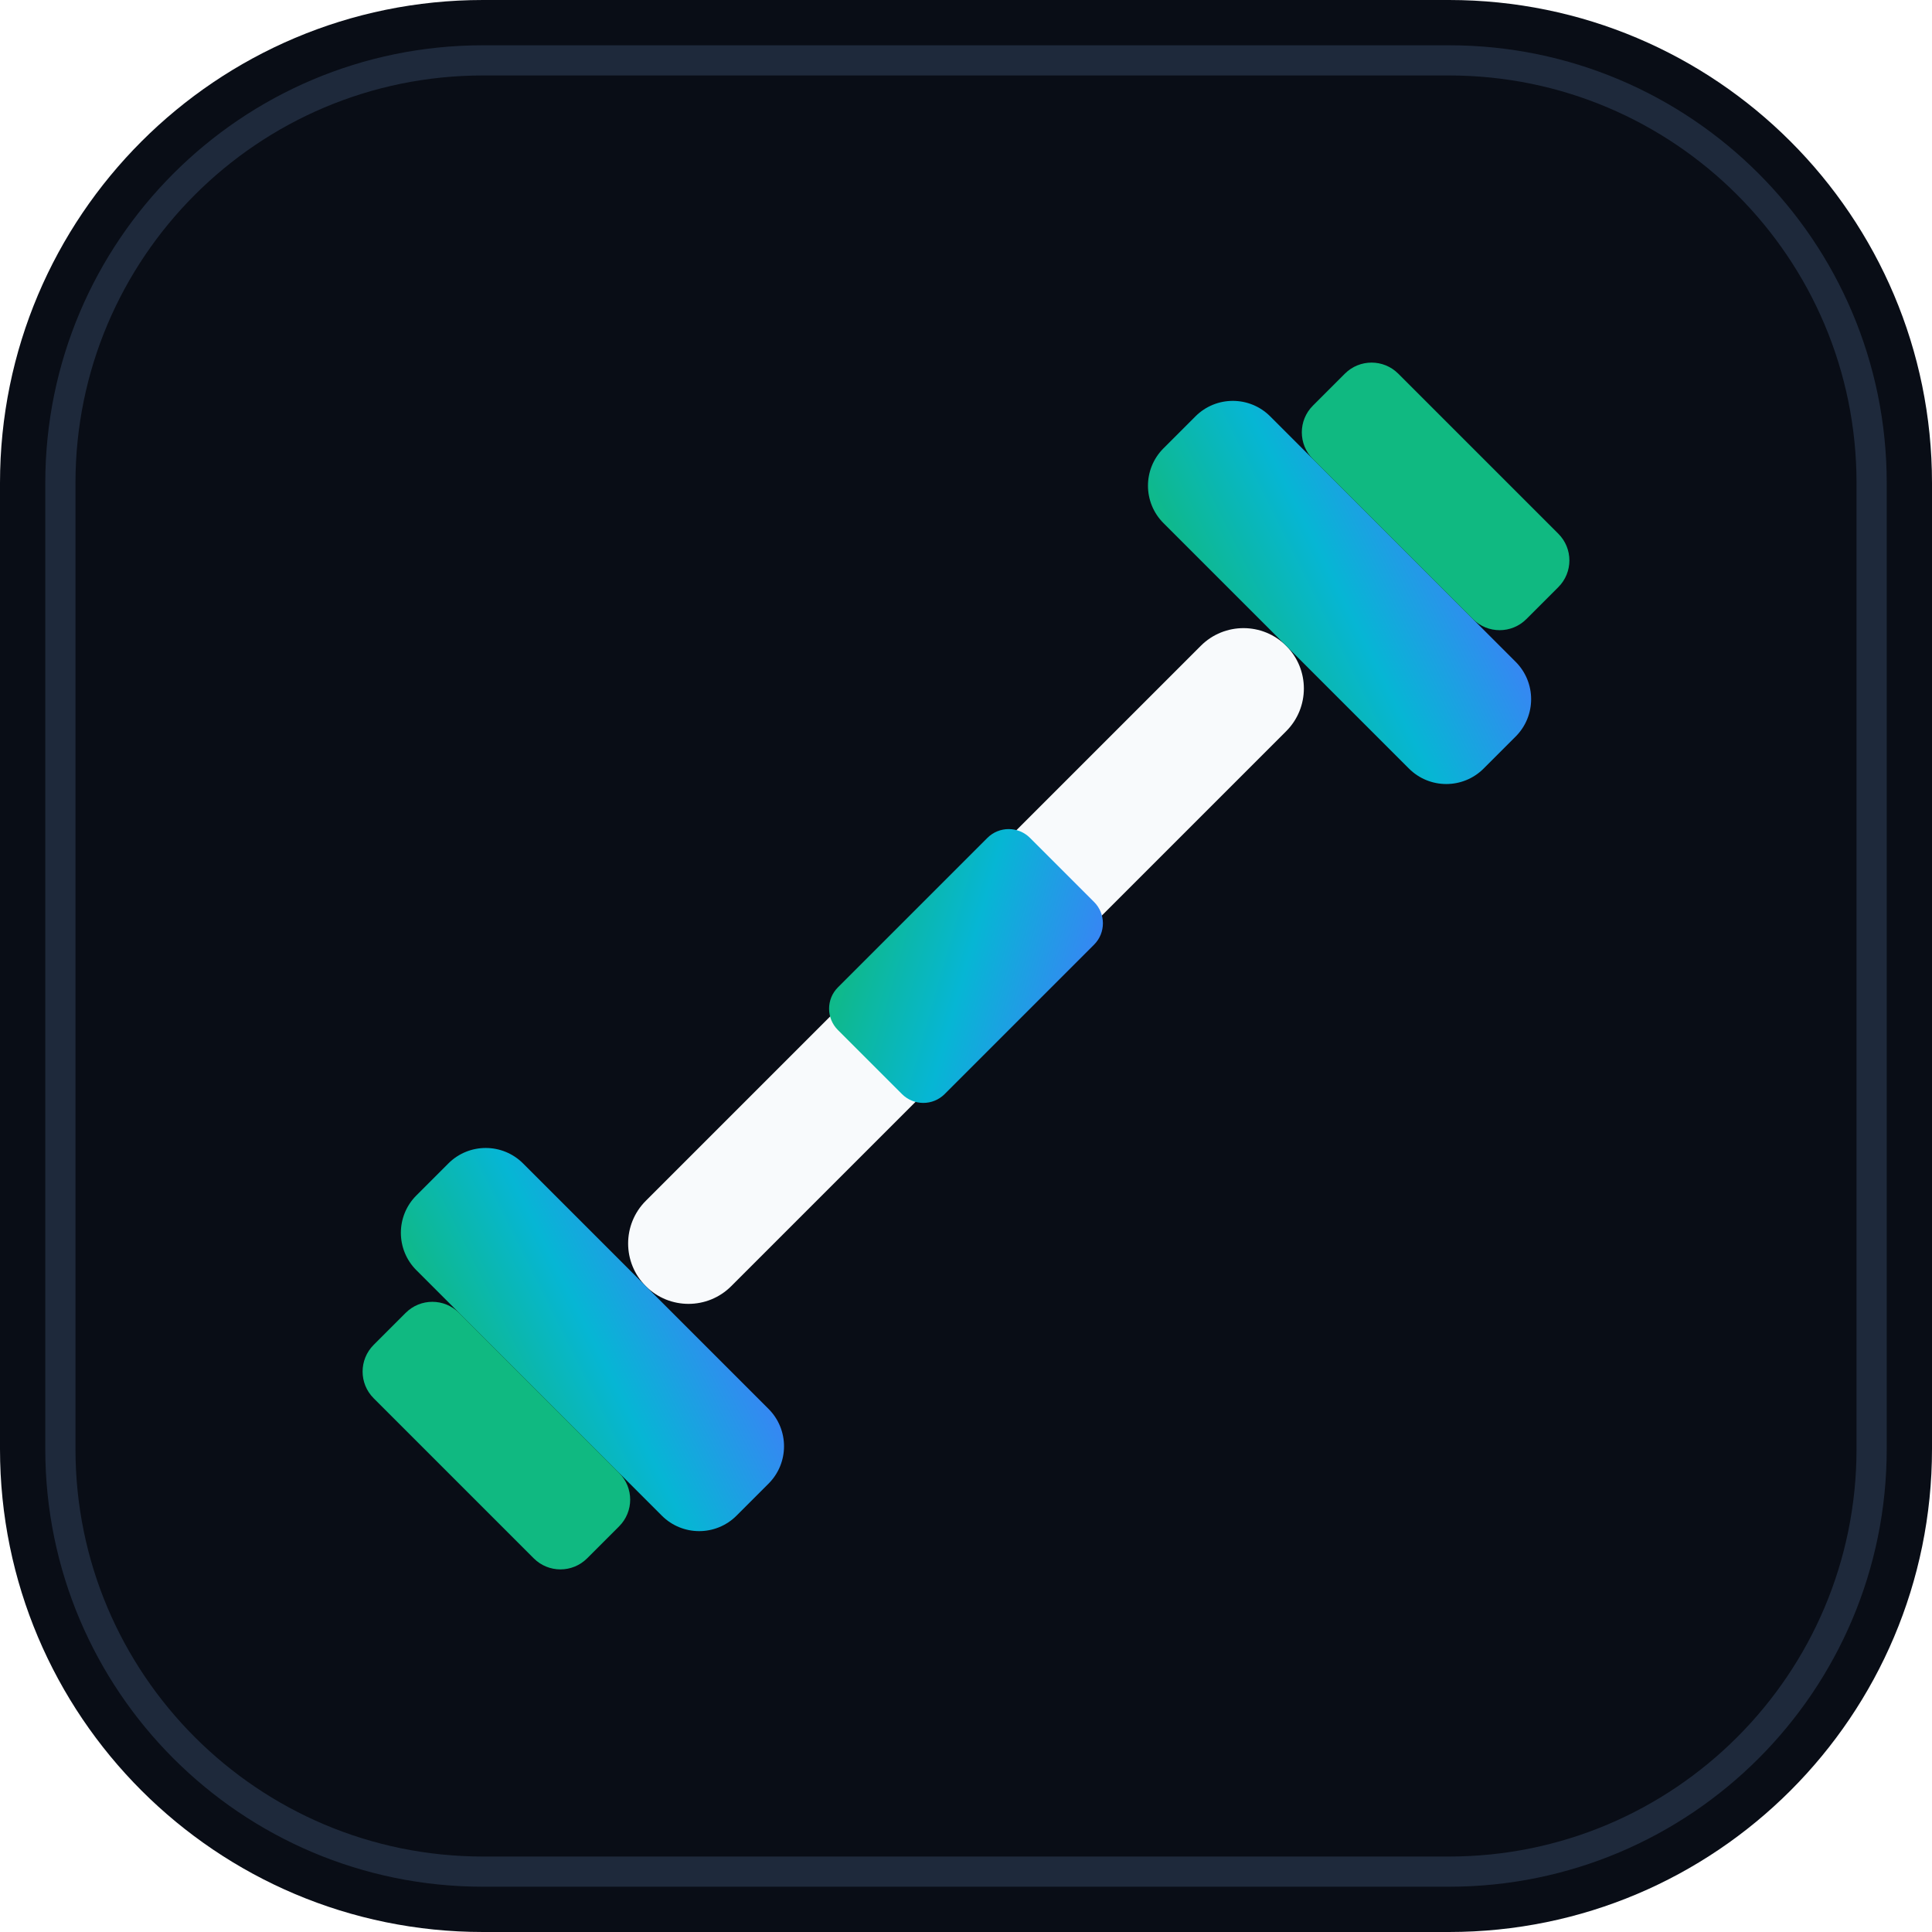
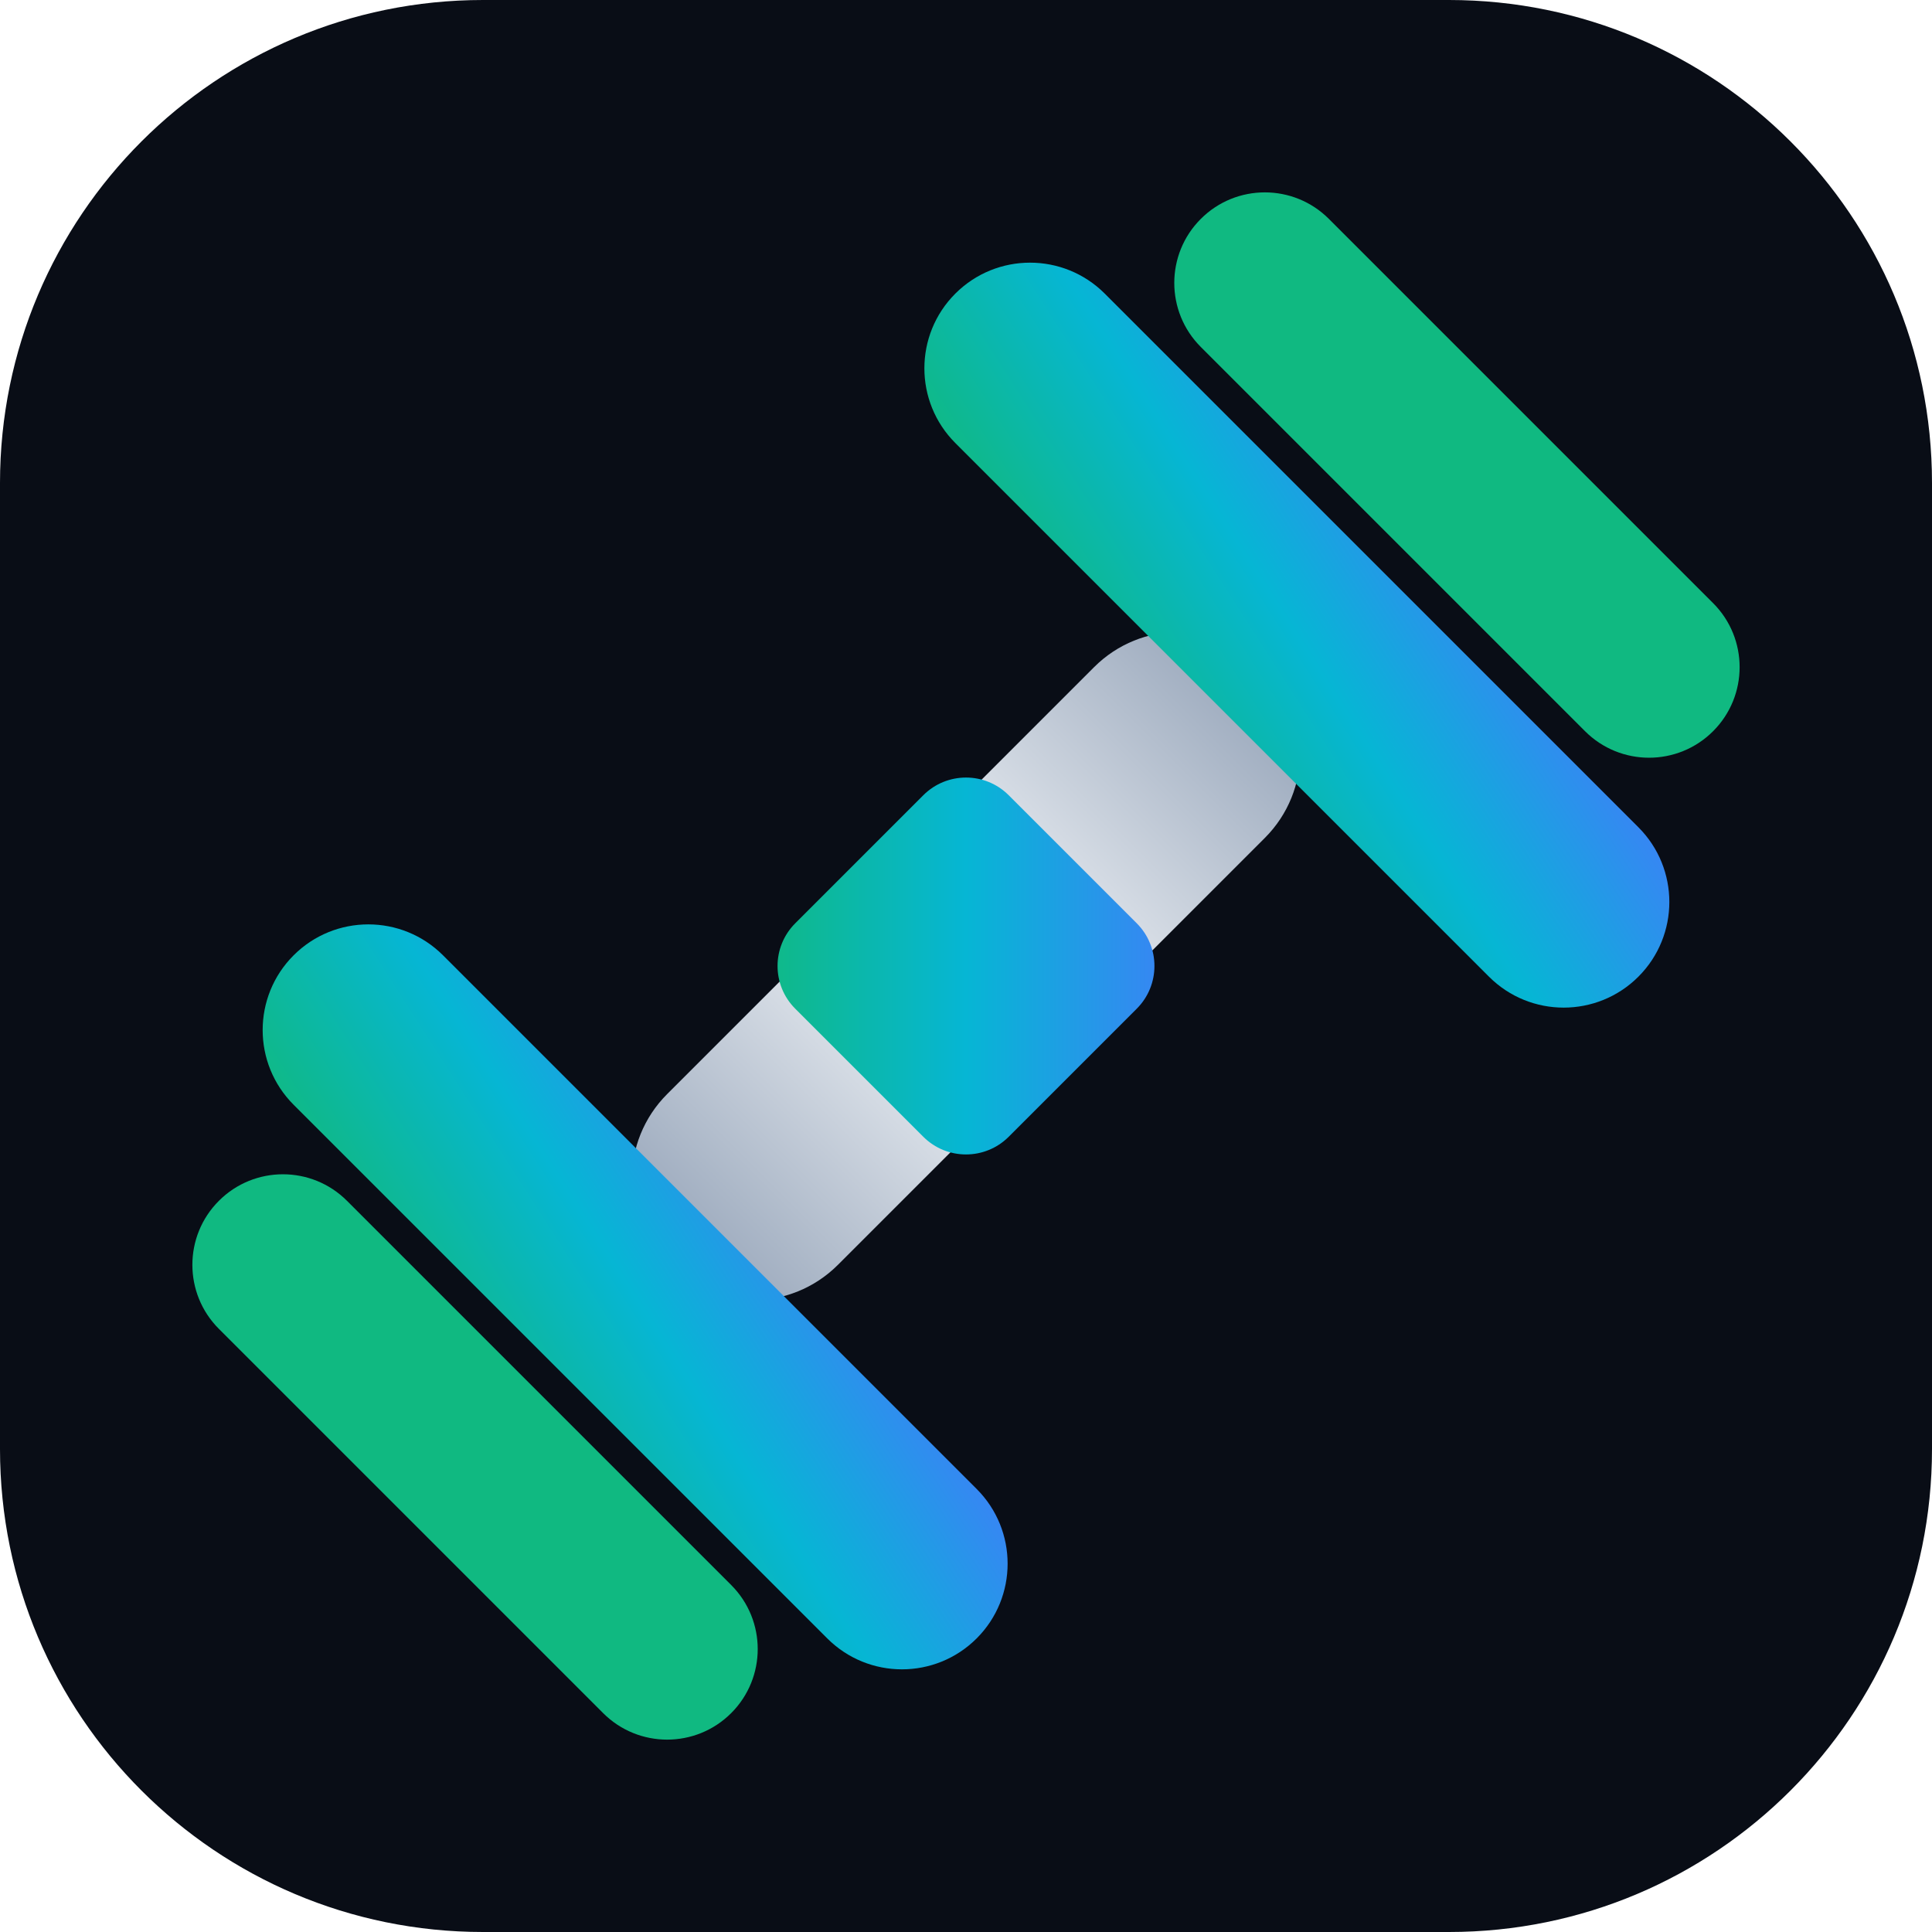
- <svg xmlns="http://www.w3.org/2000/svg" viewBox="0 0 512 512" fill="none">
+ <svg xmlns="http://www.w3.org/2000/svg" viewBox="0 0 64 64" fill="none">
  <defs>
-     <linearGradient id="gymGrad" x1="0%" y1="0%" x2="100%" y2="100%">
+     <linearGradient id="dbGrad" x1="0%" y1="0%" x2="100%" y2="100%">
      <stop offset="0%" stop-color="#10b981" />
      <stop offset="50%" stop-color="#06b6d4" />
      <stop offset="100%" stop-color="#3b82f6" />
    </linearGradient>
+     <linearGradient id="barGrad" x1="0%" y1="0%" x2="100%" y2="0%">
+       <stop offset="0%" stop-color="#94a3b8" />
+       <stop offset="50%" stop-color="#f8fafc" />
+       <stop offset="100%" stop-color="#94a3b8" />
+     </linearGradient>
  </defs>
-   <rect width="512" height="512" rx="128" fill="#090d16" />
-   <rect x="16" y="16" width="480" height="480" rx="112" stroke="#1e293b" stroke-width="8" />
-   <g transform="translate(256, 256) rotate(-45) translate(-256, -256)">
-     <rect x="136" y="240" width="240" height="32" rx="16" fill="#f8fafc" />
-     <rect x="220" y="236" width="72" height="40" rx="8" fill="url(#gymGrad)" />
-     <rect x="96" y="196" width="40" height="120" rx="14" fill="url(#gymGrad)" />
-     <rect x="64" y="216" width="32" height="80" rx="10" fill="#10b981" />
-     <rect x="376" y="196" width="40" height="120" rx="14" fill="url(#gymGrad)" />
-     <rect x="416" y="216" width="32" height="80" rx="10" fill="#10b981" />
+   <rect width="64" height="64" rx="16" fill="#090d16" />
+   <g transform="translate(32, 32) rotate(-45) translate(-32, -32)">
+     <rect x="18" y="28" width="28" height="8" rx="4" fill="url(#barGrad)" />
+     <rect x="27" y="27" width="10" height="10" rx="2" fill="url(#dbGrad)" />
+     <rect x="6" y="20" width="6" height="24" rx="3" fill="#10b981" />
+     <rect x="13" y="16" width="7" height="32" rx="3.5" fill="url(#dbGrad)" />
+     <rect x="44" y="16" width="7" height="32" rx="3.5" fill="url(#dbGrad)" />
+     <rect x="52" y="20" width="6" height="24" rx="3" fill="#10b981" />
  </g>
</svg>
